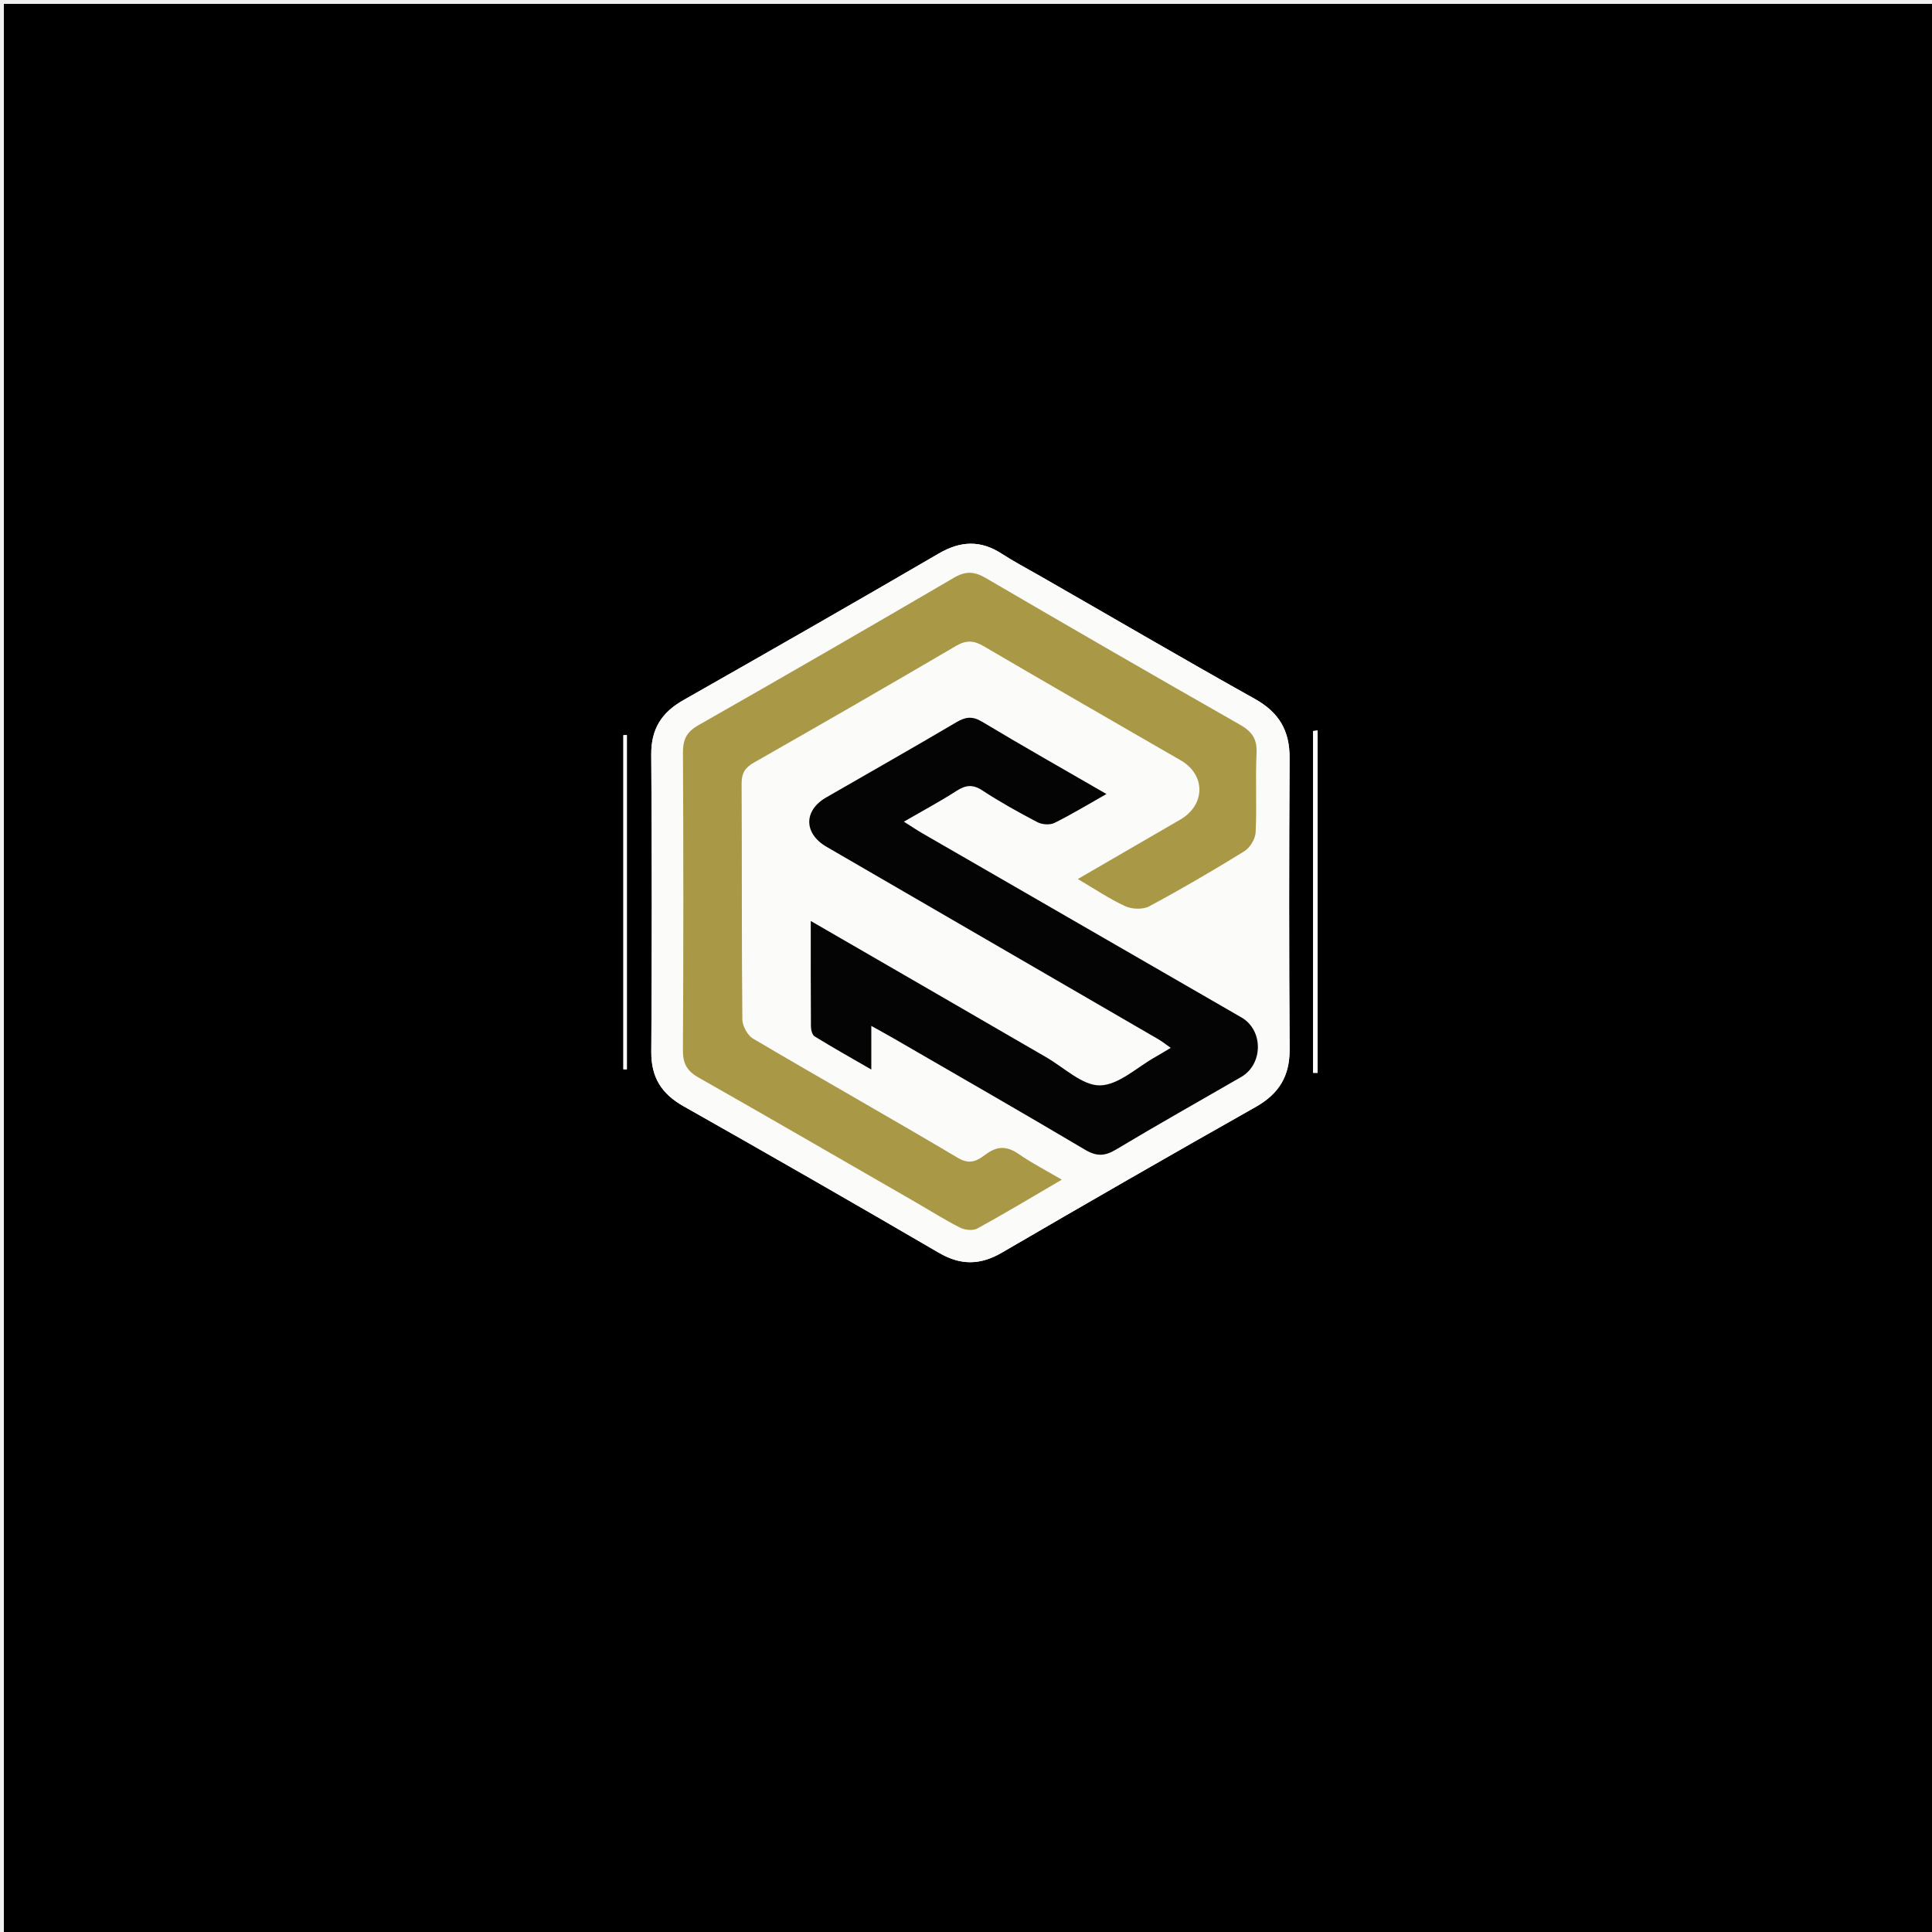
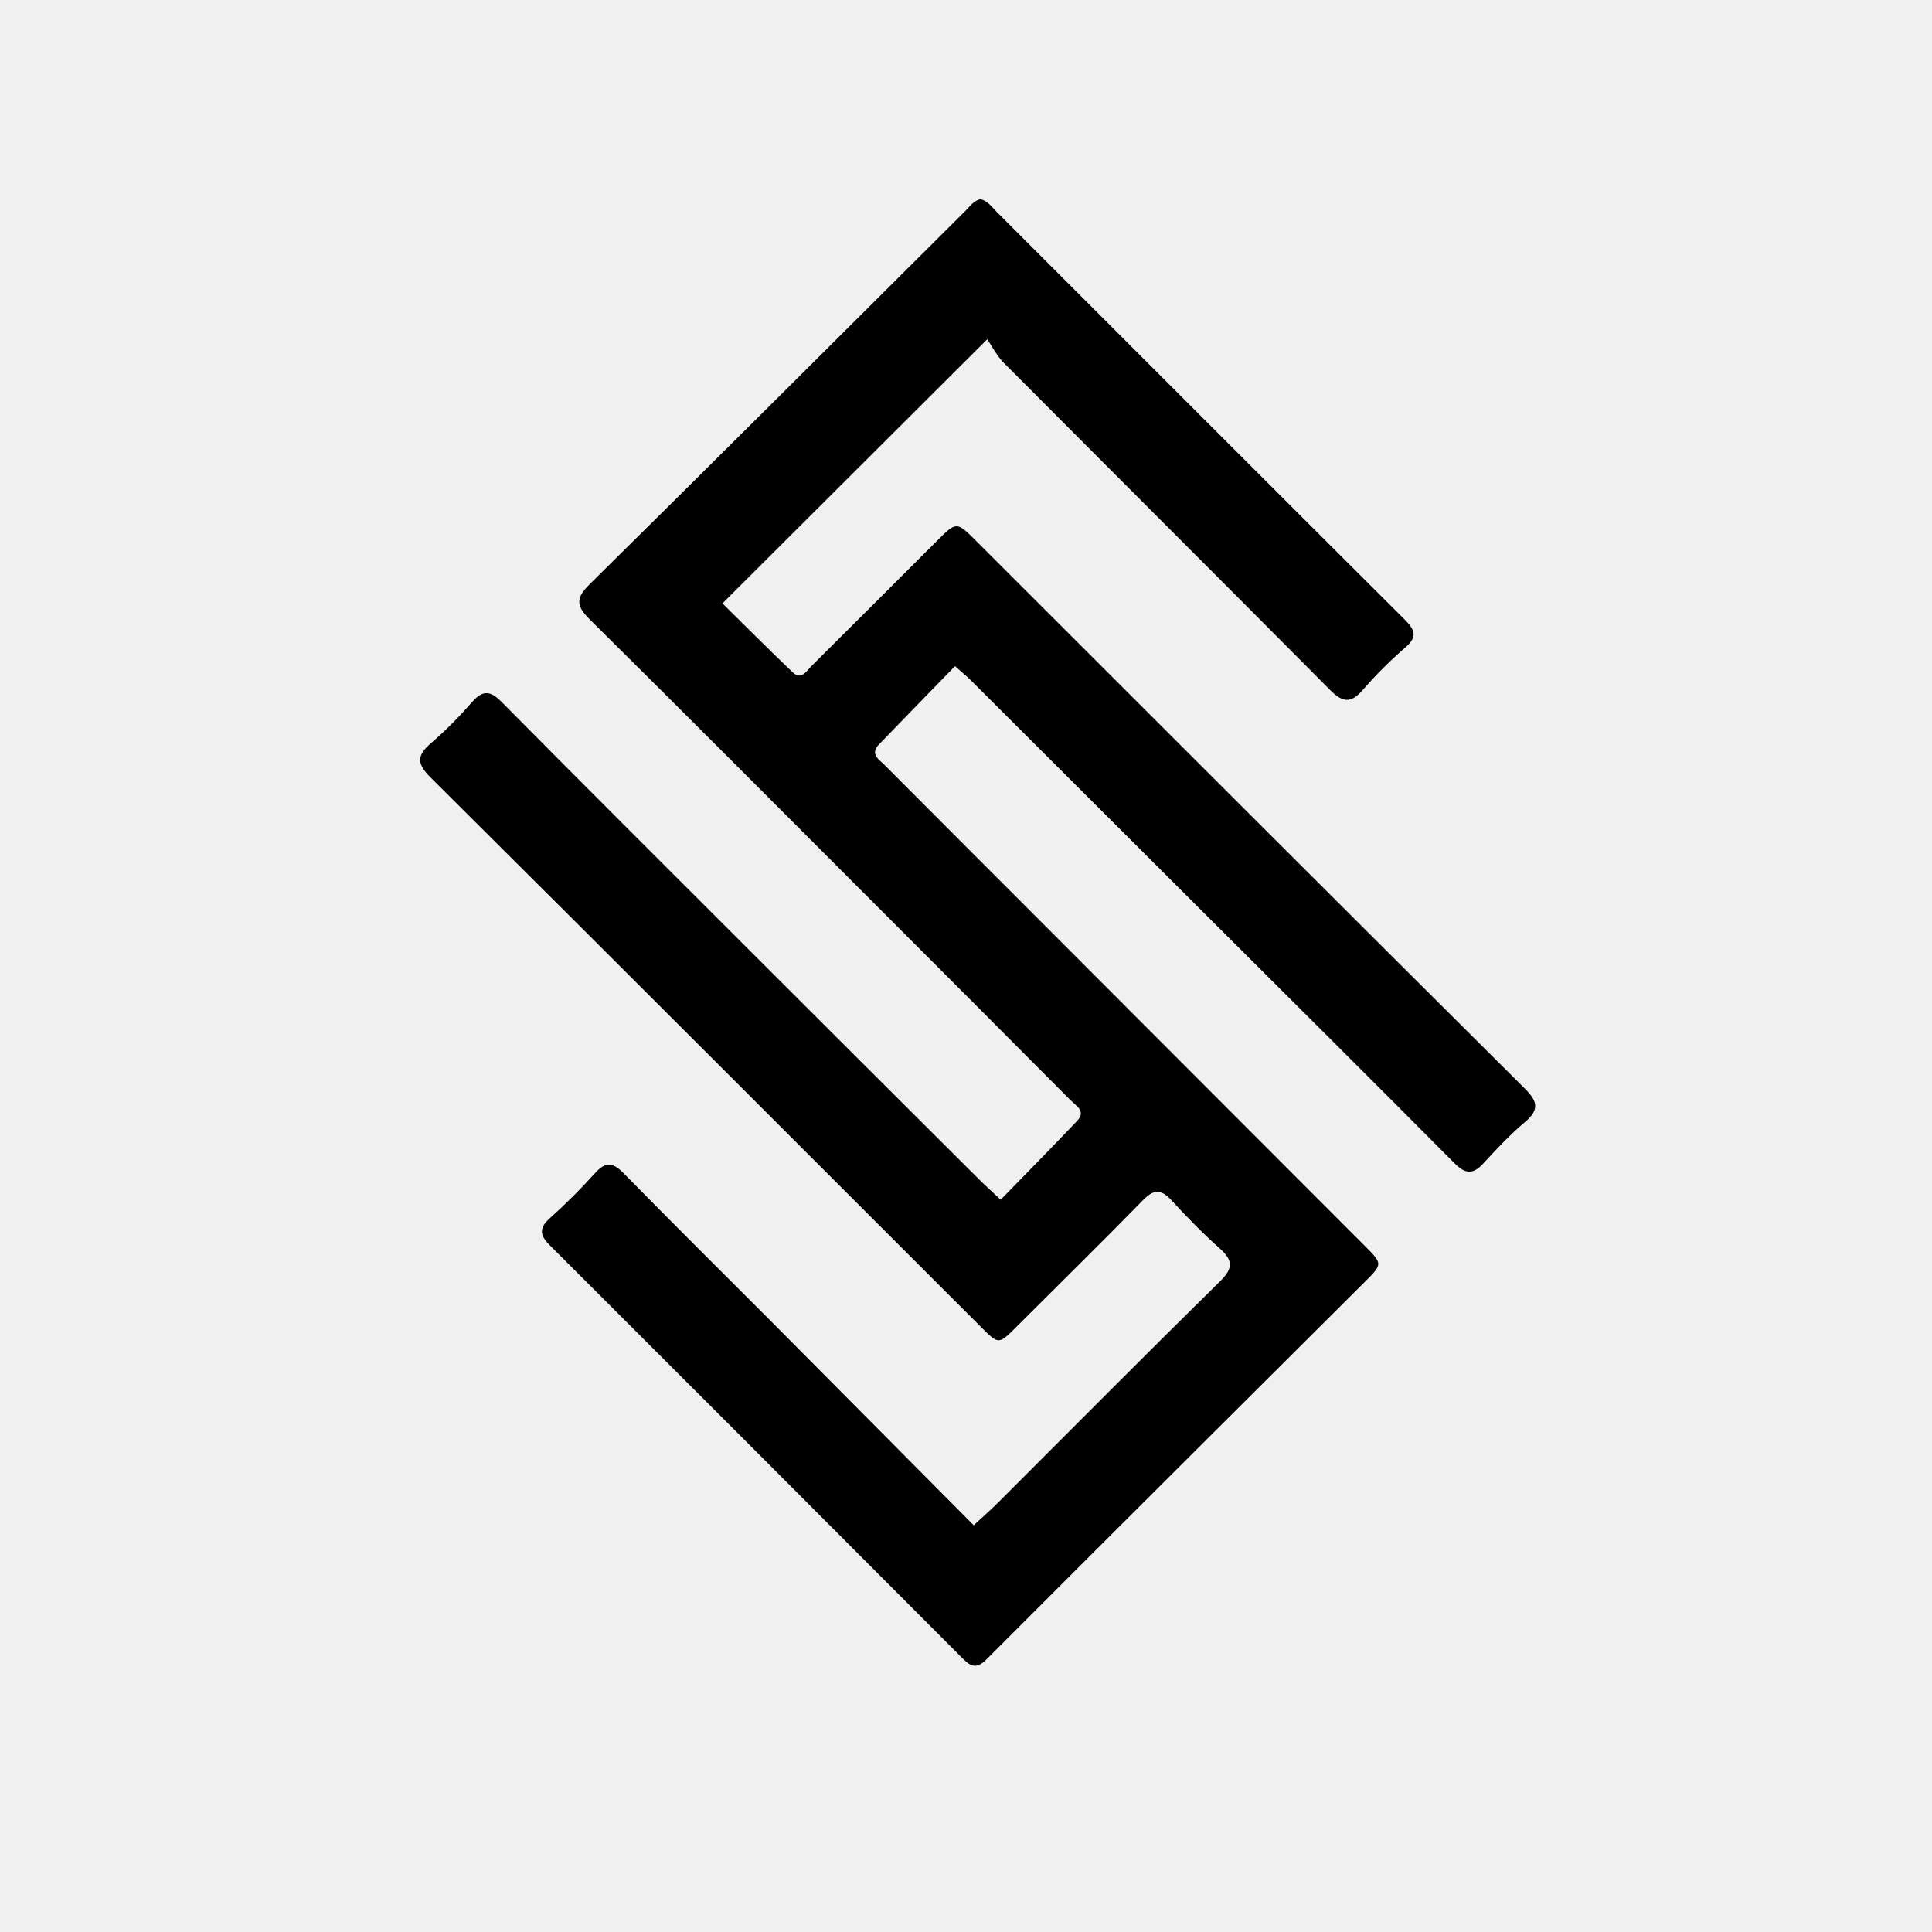
- <svg xmlns="http://www.w3.org/2000/svg" version="1.1" id="Layer_1" x="0px" y="0px" width="100%" viewBox="0 0 500 500" enable-background="new 0 0 500 500" xml:space="preserve">
-   <path fill="#000000" opacity="1" stroke="none" d=" M230,501   C153.333,501 77.167,501 1,501   C1,334.333 1,167.667 1,1   C167.667,1 334.333,1 501,1   C501,167.667 501,334.333 501,501   C410.833,501 320.667,501 230,501  M268.739,148.848   C265.579,147.015 262.337,145.308 259.277,143.32   C253.799,139.759 248.624,139.946 242.956,143.249   C221.006,156.041 198.948,168.648 176.857,181.196   C171.259,184.375 168.492,188.632 168.543,195.278   C168.741,220.921 168.725,246.567 168.555,272.211   C168.511,278.812 171.199,283.067 176.868,286.272   C198.983,298.775 221.024,311.412 242.968,324.212   C248.646,327.523 253.676,327.448 259.311,324.165   C281.12,311.46 303.005,298.883 324.982,286.469   C330.988,283.077 333.794,278.505 333.749,271.567   C333.587,246.423 333.599,221.277 333.74,196.133   C333.78,189.052 330.98,184.356 324.728,180.864   C306.173,170.498 287.836,159.743 268.739,148.848  M341,200.531   C341,196.704 341,192.878 341,189.051   C340.612,189.097 340.225,189.143 339.837,189.189   C339.837,218.677 339.837,248.166 339.837,277.655   C340.225,277.654 340.612,277.654 341,277.654   C341,252.276 341,226.898 341,200.531  M162.232,266.468   C162.232,241.06 162.232,215.653 162.232,190.245   C161.931,190.247 161.63,190.249 161.33,190.25   C161.33,219.076 161.33,247.902 161.33,276.728   C161.63,276.733 161.931,276.738 162.232,276.744   C162.232,273.647 162.232,270.551 162.232,266.468  z" />
-   <path fill="#FBFBFA" opacity="1" stroke="none" d=" M269.077,148.994   C287.836,159.743 306.173,170.498 324.728,180.864   C330.98,184.356 333.78,189.052 333.74,196.133   C333.599,221.277 333.587,246.423 333.749,271.567   C333.794,278.505 330.988,283.077 324.982,286.469   C303.005,298.883 281.12,311.46 259.311,324.165   C253.676,327.448 248.646,327.523 242.968,324.212   C221.024,311.412 198.983,298.775 176.868,286.272   C171.199,283.067 168.511,278.812 168.555,272.211   C168.725,246.567 168.741,220.921 168.543,195.278   C168.492,188.632 171.259,184.375 176.857,181.196   C198.948,168.648 221.006,156.041 242.956,143.249   C248.624,139.946 253.799,139.759 259.277,143.32   C262.337,145.308 265.579,147.015 269.077,148.994  M237.229,311.267   C240.967,313.446 244.63,315.774 248.486,317.718   C249.726,318.343 251.805,318.554 252.94,317.932   C260.075,314.019 267.052,309.818 274.791,305.298   C270.702,302.896 267.034,301.018 263.678,298.69   C260.65,296.588 258.111,296.516 255.131,298.745   C253.096,300.268 251.113,301.564 247.985,299.709   C230.381,289.268 212.548,279.213 194.917,268.815   C193.466,267.959 192.131,265.535 192.115,263.826   C191.923,243.503 192.046,223.177 191.925,202.853   C191.909,200.154 192.752,198.701 195.088,197.37   C212.586,187.406 230.037,177.357 247.404,167.168   C250.074,165.601 252.014,165.727 254.609,167.249   C271.548,177.183 288.586,186.949 305.585,196.781   C312.085,200.541 311.988,208.337 305.423,212.134   C296.739,217.157 288.065,222.199 278.941,227.492   C283.446,230.131 287.187,232.683 291.248,234.534   C292.992,235.329 295.803,235.421 297.437,234.544   C305.79,230.058 313.99,225.271 322.055,220.282   C323.52,219.376 324.878,217.082 324.961,215.364   C325.292,208.55 324.859,201.698 325.192,194.884   C325.374,191.157 323.933,189.278 320.828,187.51   C298.848,174.992 276.941,162.344 255.099,149.586   C252.137,147.856 249.885,147.764 246.883,149.519   C224.902,162.368 202.857,175.111 180.725,187.699   C177.665,189.44 176.736,191.425 176.753,194.805   C176.881,220.461 176.891,246.117 176.741,271.772   C176.72,275.202 177.756,277.142 180.741,278.837   C199.412,289.432 217.978,300.213 237.229,311.267  M270.226,273.265   C250.298,261.745 230.371,250.226 209.83,238.352   C209.83,248.033 209.803,256.836 209.871,265.638   C209.878,266.521 210.196,267.827 210.817,268.211   C215.356,271.008 220.009,273.62 225.492,276.791   C225.492,272.401 225.492,269.206 225.492,265.498   C227.822,266.8 229.555,267.738 231.259,268.725   C247.799,278.304 264.385,287.804 280.823,297.554   C283.817,299.33 285.931,299.237 288.851,297.486   C299.538,291.073 310.409,284.965 321.203,278.73   C326.938,275.418 326.99,266.607 321.294,263.32   C293.799,247.45 266.297,231.589 238.805,215.712   C237.248,214.813 235.755,213.8 233.92,212.643   C238.723,209.864 243.239,207.449 247.534,204.689   C249.915,203.16 251.729,202.921 254.24,204.566   C258.82,207.567 263.631,210.241 268.487,212.779   C269.692,213.409 271.714,213.552 272.89,212.97   C277.346,210.765 281.608,208.17 286.347,205.492   C275.358,199.138 264.674,193.096 254.155,186.779   C251.618,185.256 249.857,185.532 247.482,186.933   C236.314,193.518 225.039,199.92 213.803,206.39   C207.942,209.766 207.992,215.716 213.9,219.142   C242.514,235.732 271.129,252.322 299.734,268.928   C300.774,269.531 301.718,270.299 302.984,271.184   C301.343,272.161 300.223,272.866 299.069,273.509   C294.284,276.174 289.526,280.808 284.688,280.897   C280.111,280.982 275.445,276.288 270.226,273.265  z" />
-   <path fill="#FFFFFF" opacity="1" stroke="none" d=" M341,201.025   C341,226.898 341,252.276 341,277.654   C340.612,277.654 340.225,277.654 339.837,277.655   C339.837,248.166 339.837,218.677 339.837,189.189   C340.225,189.143 340.612,189.097 341,189.051   C341,192.878 341,196.704 341,201.025  z" />
-   <path fill="#FFFFFF" opacity="1" stroke="none" d=" M162.232,266.961   C162.232,270.551 162.232,273.647 162.232,276.744   C161.931,276.738 161.63,276.733 161.33,276.728   C161.33,247.902 161.33,219.076 161.33,190.25   C161.63,190.249 161.931,190.247 162.232,190.245   C162.232,215.653 162.232,241.06 162.232,266.961  z" />
-   <path fill="#A99946" opacity="1" stroke="none" d=" M236.903,311.1   C217.978,300.213 199.412,289.432 180.741,278.837   C177.756,277.142 176.72,275.202 176.741,271.772   C176.891,246.117 176.881,220.461 176.753,194.805   C176.736,191.425 177.665,189.44 180.725,187.699   C202.857,175.111 224.902,162.368 246.883,149.519   C249.885,147.764 252.137,147.856 255.099,149.586   C276.941,162.344 298.848,174.992 320.828,187.51   C323.933,189.278 325.374,191.157 325.192,194.884   C324.859,201.698 325.292,208.55 324.961,215.364   C324.878,217.082 323.52,219.376 322.055,220.282   C313.99,225.271 305.79,230.058 297.437,234.544   C295.803,235.421 292.992,235.329 291.248,234.534   C287.187,232.683 283.446,230.131 278.941,227.492   C288.065,222.199 296.739,217.157 305.423,212.134   C311.988,208.337 312.085,200.541 305.585,196.781   C288.586,186.949 271.548,177.183 254.609,167.249   C252.014,165.727 250.074,165.601 247.404,167.168   C230.037,177.357 212.586,187.406 195.088,197.37   C192.752,198.701 191.909,200.154 191.925,202.853   C192.046,223.177 191.923,243.503 192.115,263.826   C192.131,265.535 193.466,267.959 194.917,268.815   C212.548,279.213 230.381,289.268 247.985,299.709   C251.113,301.564 253.096,300.268 255.131,298.745   C258.111,296.516 260.65,296.588 263.678,298.69   C267.034,301.018 270.702,302.896 274.791,305.298   C267.052,309.818 260.075,314.019 252.94,317.932   C251.805,318.554 249.726,318.343 248.486,317.718   C244.63,315.774 240.967,313.446 236.903,311.1  z" />
-   <path fill="#040404" opacity="1" stroke="none" d=" M270.522,273.48   C275.445,276.288 280.111,280.982 284.688,280.897   C289.526,280.808 294.284,276.174 299.069,273.509   C300.223,272.866 301.343,272.161 302.984,271.184   C301.718,270.299 300.774,269.531 299.734,268.928   C271.129,252.322 242.514,235.732 213.9,219.142   C207.992,215.716 207.942,209.766 213.803,206.39   C225.039,199.92 236.314,193.518 247.482,186.933   C249.857,185.532 251.618,185.256 254.155,186.779   C264.674,193.096 275.358,199.138 286.347,205.492   C281.608,208.17 277.346,210.765 272.89,212.97   C271.714,213.552 269.692,213.409 268.487,212.779   C263.631,210.241 258.82,207.567 254.24,204.566   C251.729,202.921 249.915,203.16 247.534,204.689   C243.239,207.449 238.723,209.864 233.92,212.643   C235.755,213.8 237.248,214.813 238.805,215.712   C266.297,231.589 293.799,247.45 321.294,263.32   C326.99,266.607 326.938,275.418 321.203,278.73   C310.409,284.965 299.538,291.073 288.851,297.486   C285.931,299.237 283.817,299.33 280.823,297.554   C264.385,287.804 247.799,278.304 231.259,268.725   C229.555,267.738 227.822,266.8 225.492,265.498   C225.492,269.206 225.492,272.401 225.492,276.791   C220.009,273.62 215.356,271.008 210.817,268.211   C210.196,267.827 209.878,266.521 209.871,265.638   C209.803,256.836 209.83,248.033 209.83,238.352   C230.371,250.226 250.298,261.745 270.522,273.48  z" />
+ <svg xmlns="http://www.w3.org/2000/svg" version="1.1" id="Layer_1" x="0px" y="0px" width="100%" viewBox="0 0 496 496" enable-background="new 0 0 496 496" xml:space="preserve">
+   <path fill="#000000" opacity="1" stroke="none" d=" M197.374,338.626   C214.982,356.347 232.34,373.819 249.987,391.583   C252.435,389.304 254.414,387.57 256.272,385.715   C275.261,366.76 294.153,347.708 313.277,328.891   C316.659,325.564 316.514,323.507 313.137,320.502   C308.788,316.632 304.692,312.447 300.754,308.152   C298.133,305.295 296.259,305.232 293.475,308.078   C282.755,319.037 271.811,329.776 260.97,340.616   C256.386,345.199 256.401,345.226 251.982,340.81   C204.836,293.69 157.729,246.531 110.471,199.524   C106.959,196.031 107.007,193.924 110.61,190.826   C114.391,187.577 117.92,183.982 121.207,180.229   C124.001,177.04 125.934,177.332 128.825,180.253   C149.571,201.215 170.458,222.038 191.322,242.883   C211.359,262.904 231.419,282.903 251.479,302.901   C252.992,304.408 254.59,305.829 256.907,308.002   C263.625,301.091 270.154,294.482 276.545,287.742   C278.915,285.243 276.204,283.834 274.834,282.454   C258.158,265.667 241.428,248.933 224.702,232.196   C200.318,207.797 175.986,183.346 151.47,159.081   C147.998,155.645 147.641,153.675 151.369,149.998   C183.644,118.174 215.698,86.127 247.829,54.156   C248.987,53.004 249.938,51.549 251.711,51.135   C253.637,51.597 254.684,53.204 255.956,54.476   C290.844,89.346 325.691,124.257 360.638,159.068   C363.315,161.735 363.954,163.494 360.775,166.242   C356.876,169.61 353.192,173.291 349.818,177.185   C346.701,180.783 344.55,180.241 341.403,177.07   C313.58,149.042 285.594,121.175 257.733,93.183   C255.875,91.317 254.645,88.825 253.453,87.1   C230.093,110.4 208.088,132.348 185.472,154.907   C191.201,160.551 197.262,166.651 203.483,172.582   C205.745,174.738 207.078,172.229 208.365,170.953   C219.134,160.277 229.835,149.533 240.572,138.825   C245.563,133.849 245.585,133.858 250.617,138.885   C297.538,185.762 344.422,232.677 391.448,279.449   C394.867,282.849 395.198,284.954 391.428,288.126   C387.618,291.332 384.193,295.023 380.807,298.693   C378.191,301.529 376.243,301.486 373.452,298.677   C352.431,277.517 331.266,256.499 310.151,235.432   C289.861,215.187 269.58,194.933 249.284,174.695   C248.243,173.657 247.092,172.728 245.175,171.02   C238.571,177.814 232.085,184.444 225.652,191.125   C223.259,193.61 225.691,194.99 227.12,196.425   C241.346,210.713 255.609,224.963 269.858,239.228   C296.706,266.106 323.555,292.985 350.398,319.868   C355.024,324.501 354.999,324.5 350.269,329.214   C317.927,361.442 285.566,393.651 253.304,425.958   C250.869,428.396 249.403,428.04 247.208,425.837   C211.912,390.432 176.574,355.068 141.195,319.746   C138.71,317.266 138.207,315.402 141.115,312.797   C145.205,309.134 149.111,305.229 152.785,301.149   C155.476,298.16 157.359,298.412 160.081,301.187   C172.331,313.679 184.759,325.996 197.374,338.626  z" />
</svg>
